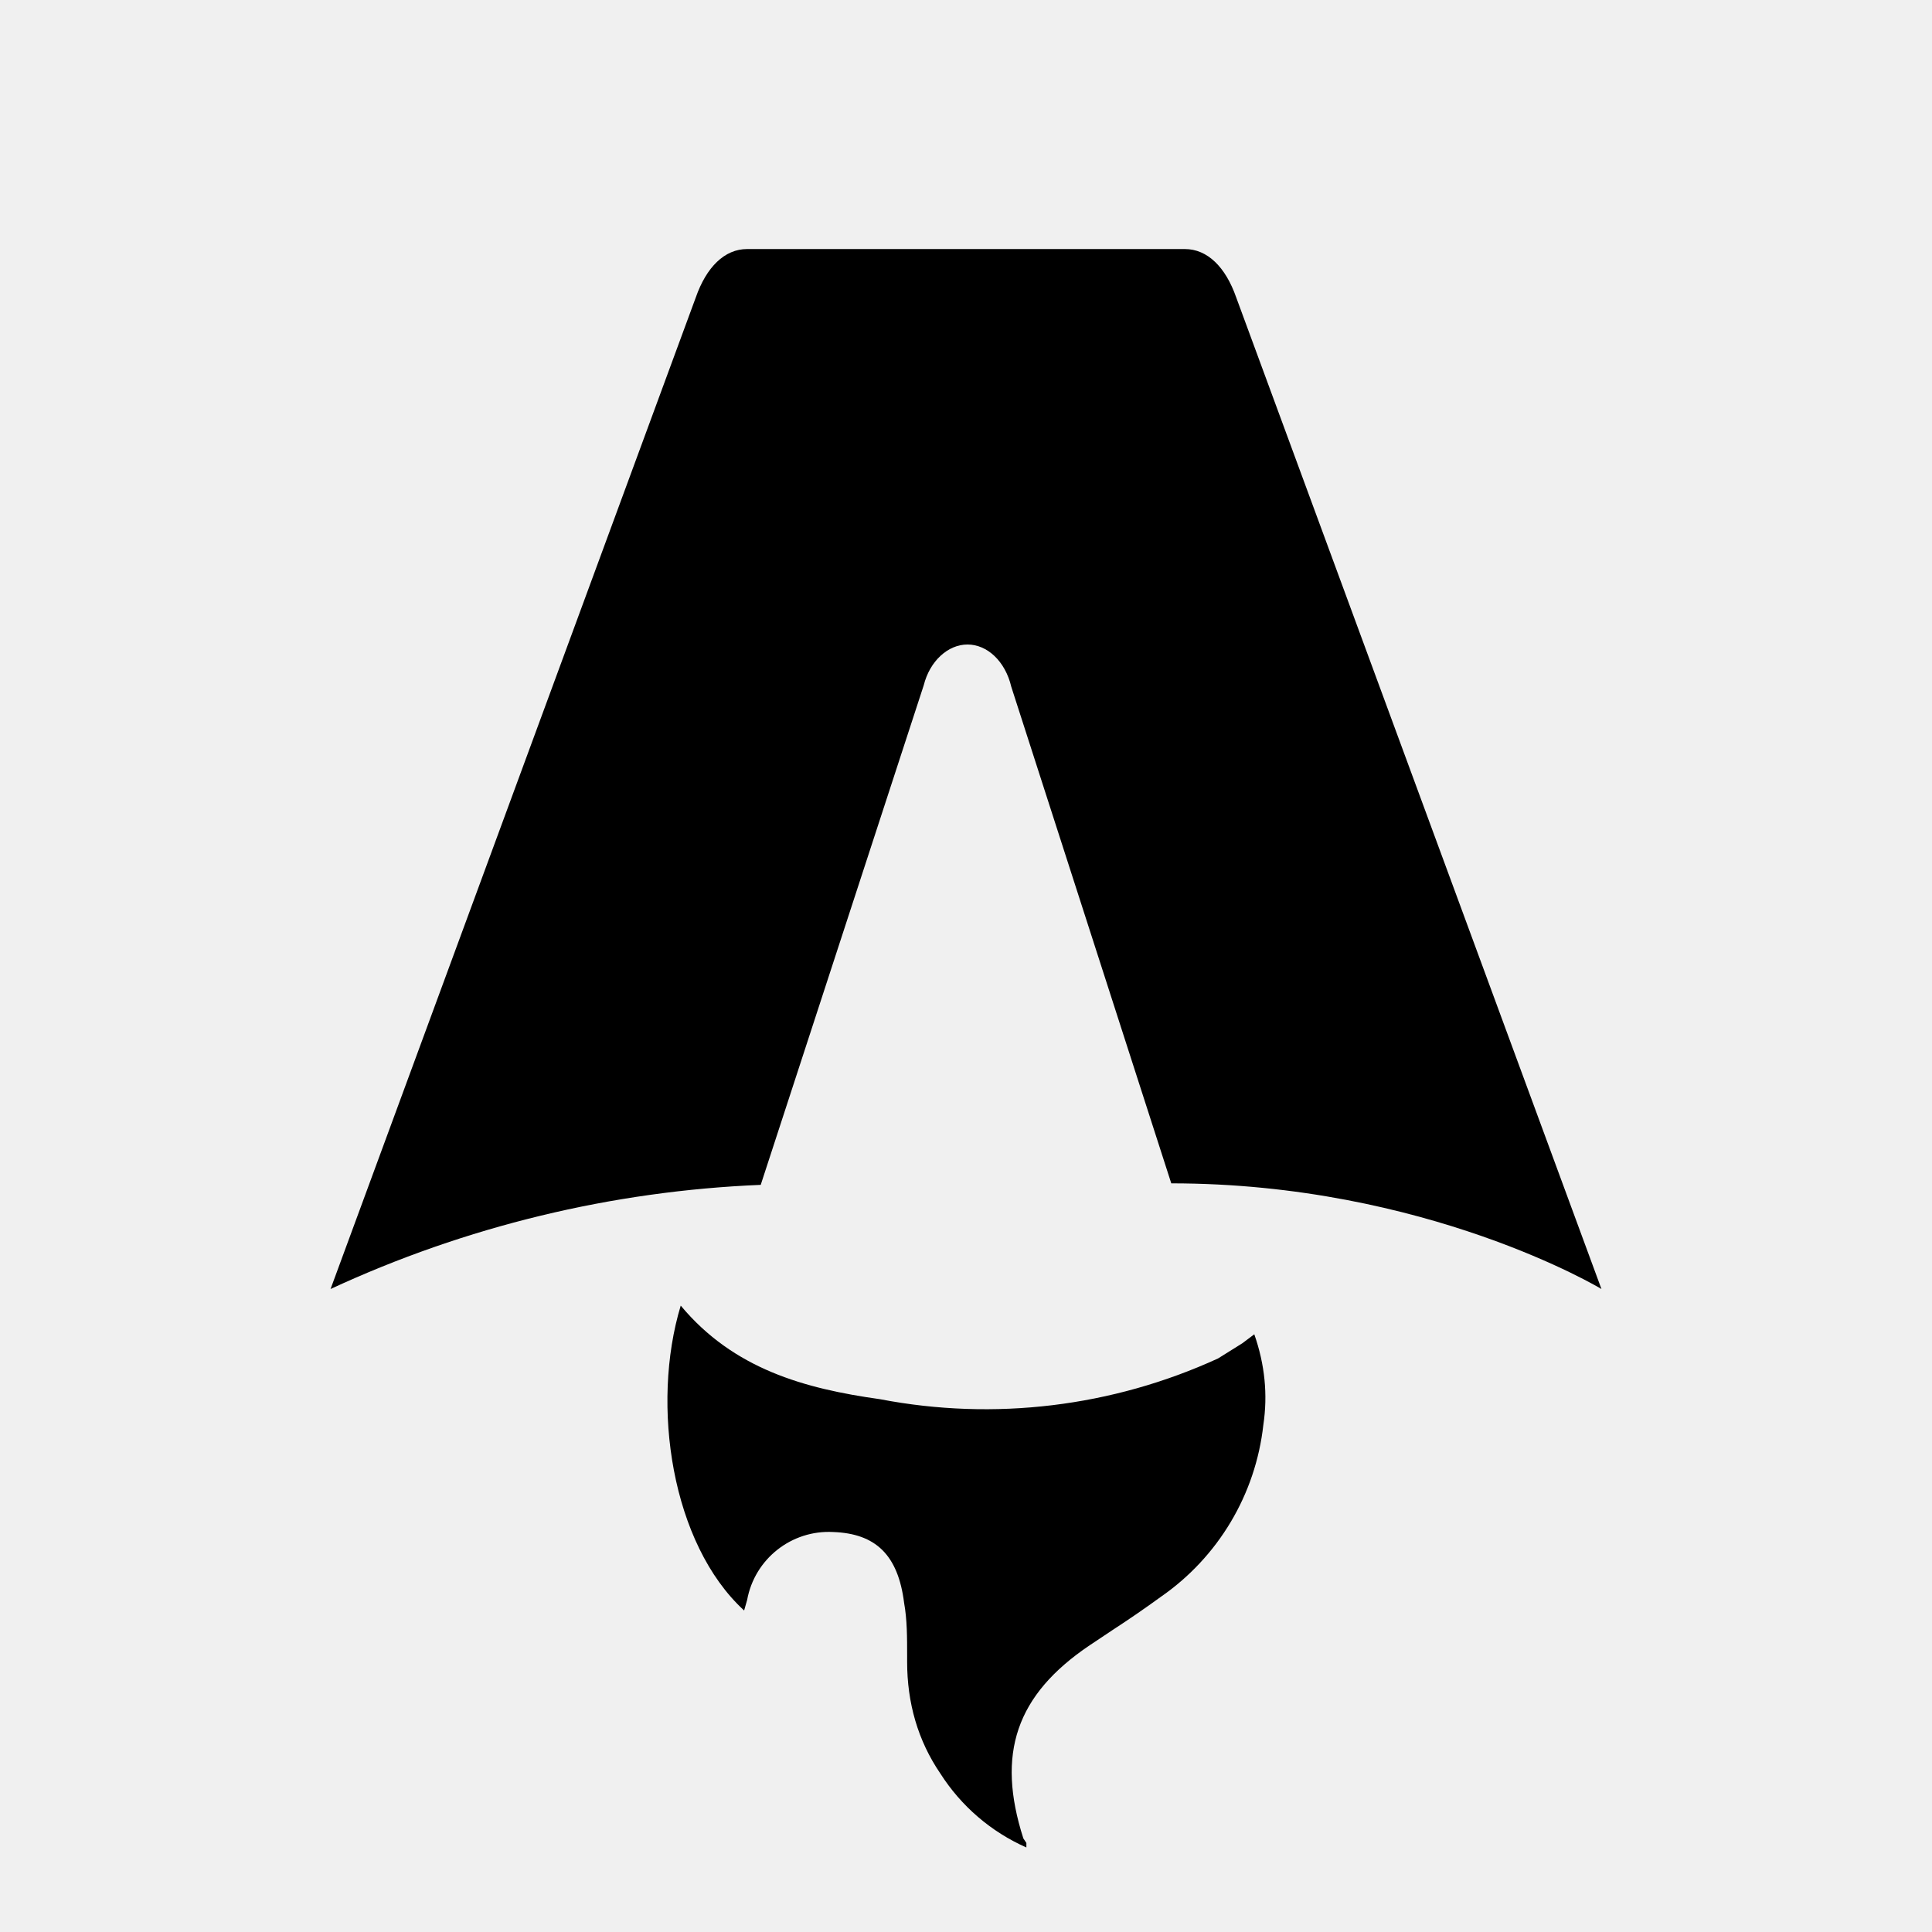
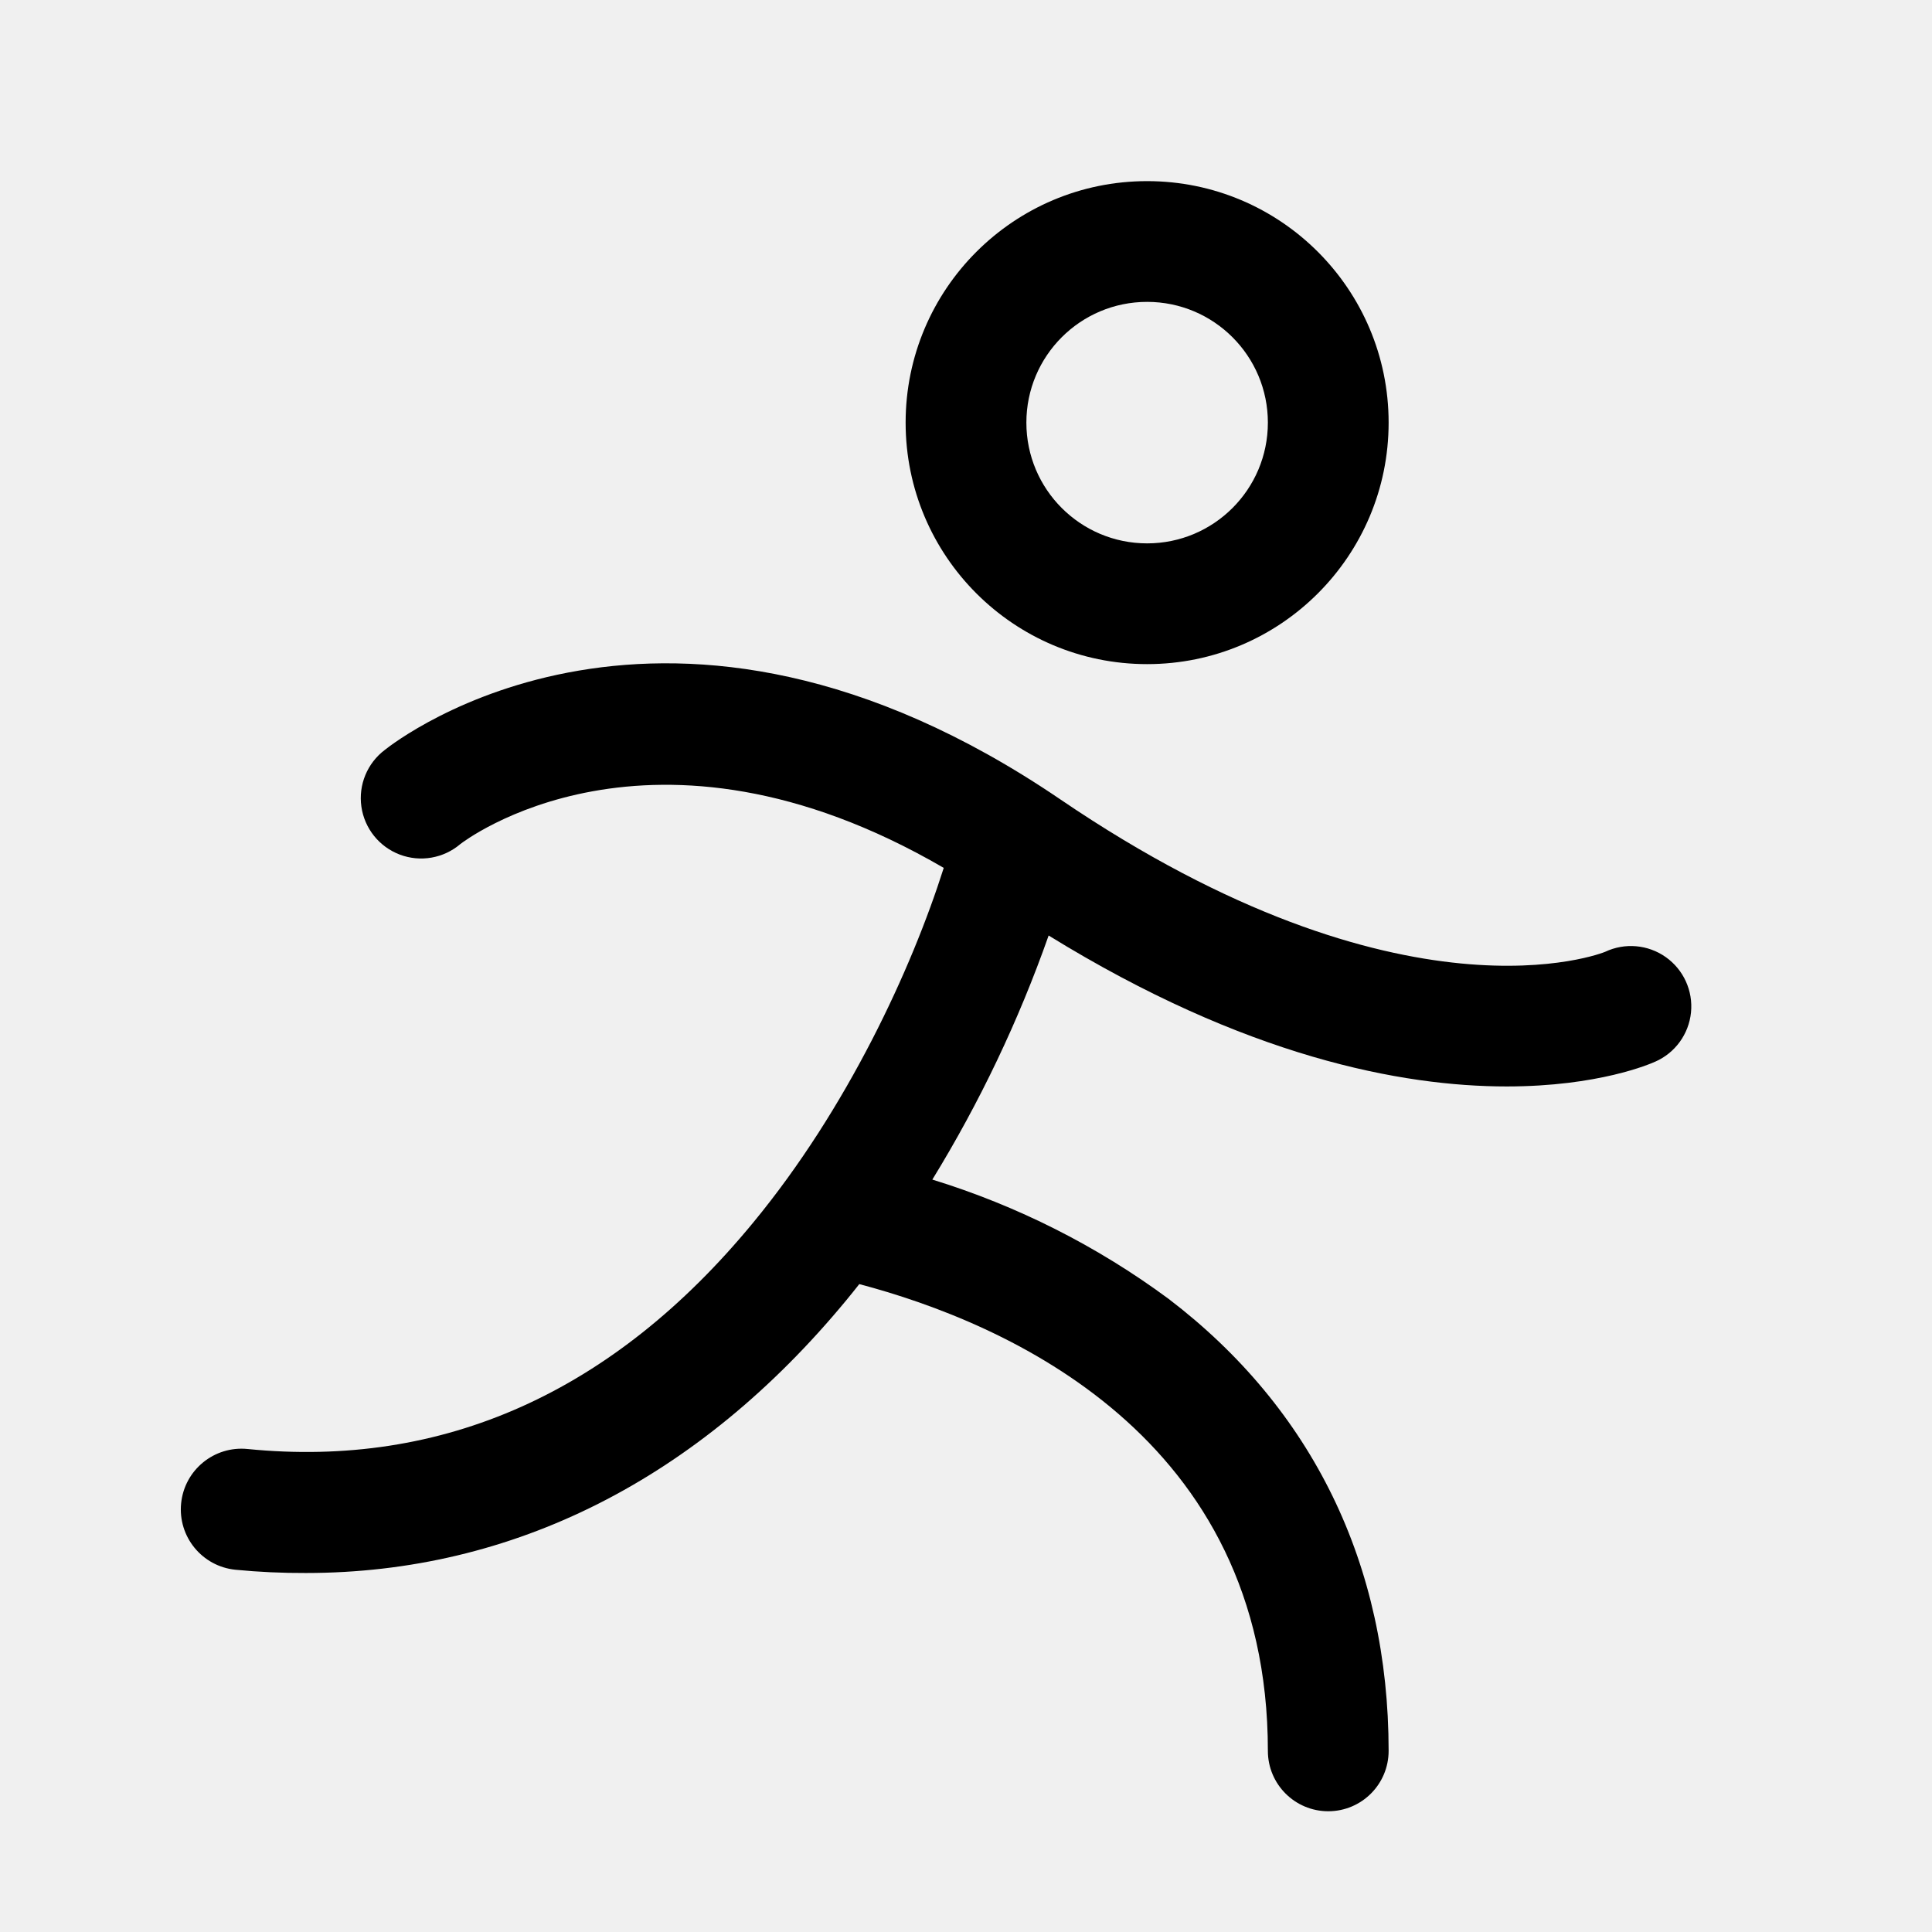
- <svg xmlns="http://www.w3.org/2000/svg" fill="none" viewBox="0 0 128 128">
-   <path d="M50.4 78.5a75.1 75.1 0 0 0-28.5 6.9l24.2-65.7c.7-2 1.9-3.2 3.4-3.2h29c1.5 0 2.7 1.2 3.4 3.2l24.2 65.7s-11.6-7-28.5-7L67 45.5c-.4-1.7-1.6-2.8-2.9-2.8-1.3 0-2.5 1.1-2.9 2.7L50.4 78.5Zm-1.1 28.2Zm-4.2-20.2c-2 6.6-.6 15.8 4.2 20.2a17.5 17.5 0 0 1 .2-.7 5.5 5.5 0 0 1 5.7-4.5c2.8.1 4.3 1.5 4.7 4.7.2 1.1.2 2.3.2 3.5v.4c0 2.7.7 5.2 2.2 7.4a13 13 0 0 0 5.7 4.9v-.3l-.2-.3c-1.8-5.6-.5-9.5 4.4-12.8l1.5-1a73 73 0 0 0 3.2-2.2 16 16 0 0 0 6.8-11.4c.3-2 .1-4-.6-6l-.8.6-1.6 1a37 37 0 0 1-22.4 2.7c-5-.7-9.7-2-13.2-6.2Z" />
-   <style>
-         path { fill: #000; }
-         @media (prefers-color-scheme: dark) {
-             path { fill: #FFF; }
-         }
-     </style>
+ <svg xmlns="http://www.w3.org/2000/svg" width="32" height="32" fill="#000000" viewBox="0 0 256 256">
+   <path d="M152,88a32,32,0,1,0-32-32A32,32,0,0,0,152,88Zm0-48a16,16,0,1,1-16,16A16,16,0,0,1,152,40Zm67.31,100.68c-.61.28-7.49,3.28-19.67,3.28-13.85,0-34.55-3.88-60.69-20a169.31,169.31,0,0,1-15.41,32.34,104.29,104.29,0,0,1,31.31,15.81C173.92,186.65,184,207.35,184,232a8,8,0,0,1-16,0c0-41.7-34.69-56.71-54.14-61.85-.55.7-1.12,1.41-1.69,2.1-19.64,23.8-44.25,36.18-71.63,36.18A92.29,92.29,0,0,1,31.2,208,8,8,0,0,1,32.8,192c25.92,2.58,48.47-7.49,67-30,12.49-15.14,21-33.61,25.25-47C86.13,92.35,61.27,111.63,61,111.84A8,8,0,1,1,51,99.36c1.5-1.2,37.22-29,89.51,6.57,45.47,30.91,71.93,20.31,72.18,20.19a8,8,0,1,1,6.63,14.56Z" />
</svg>
